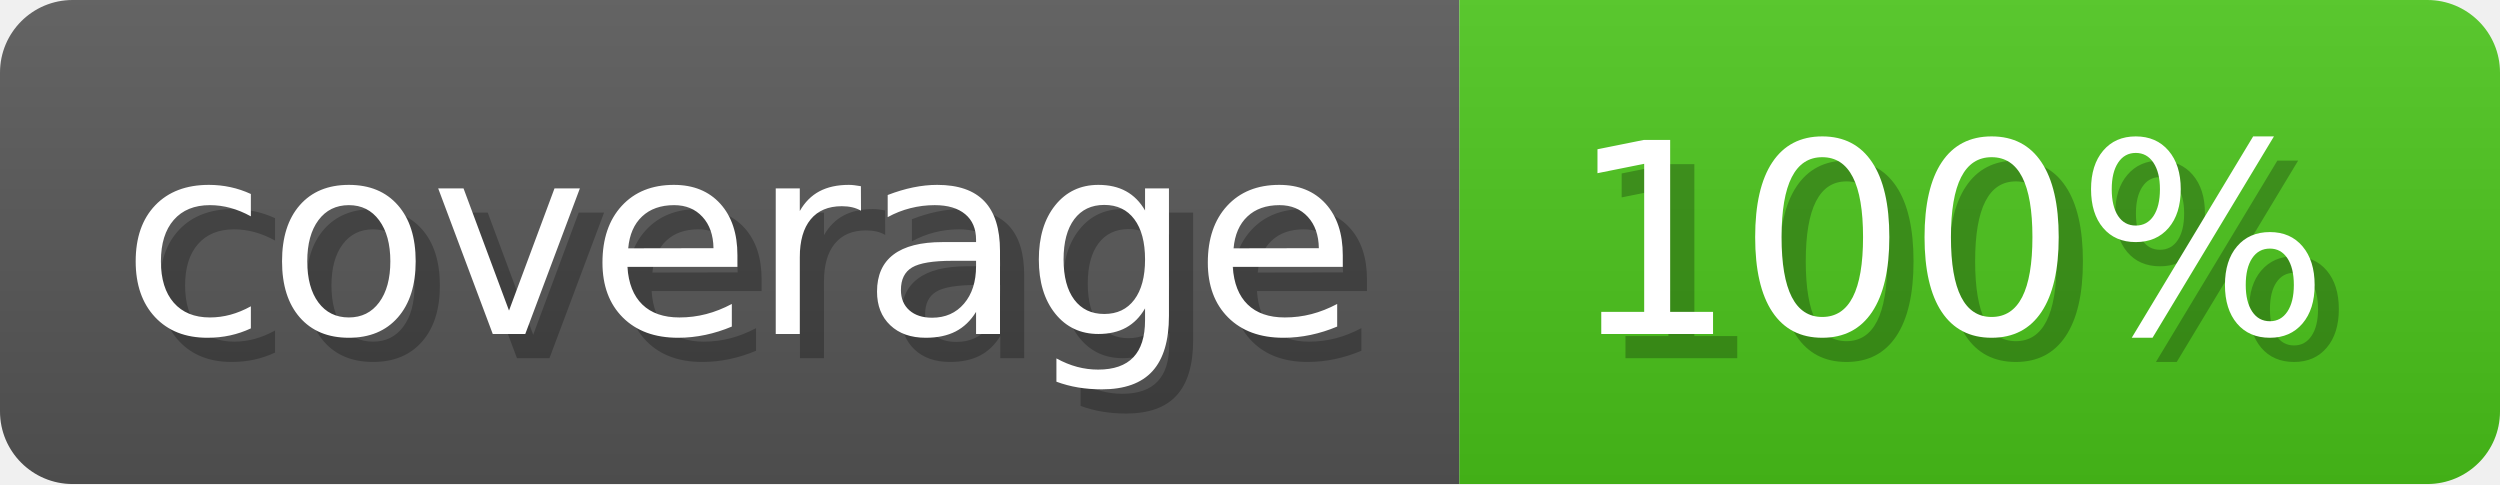
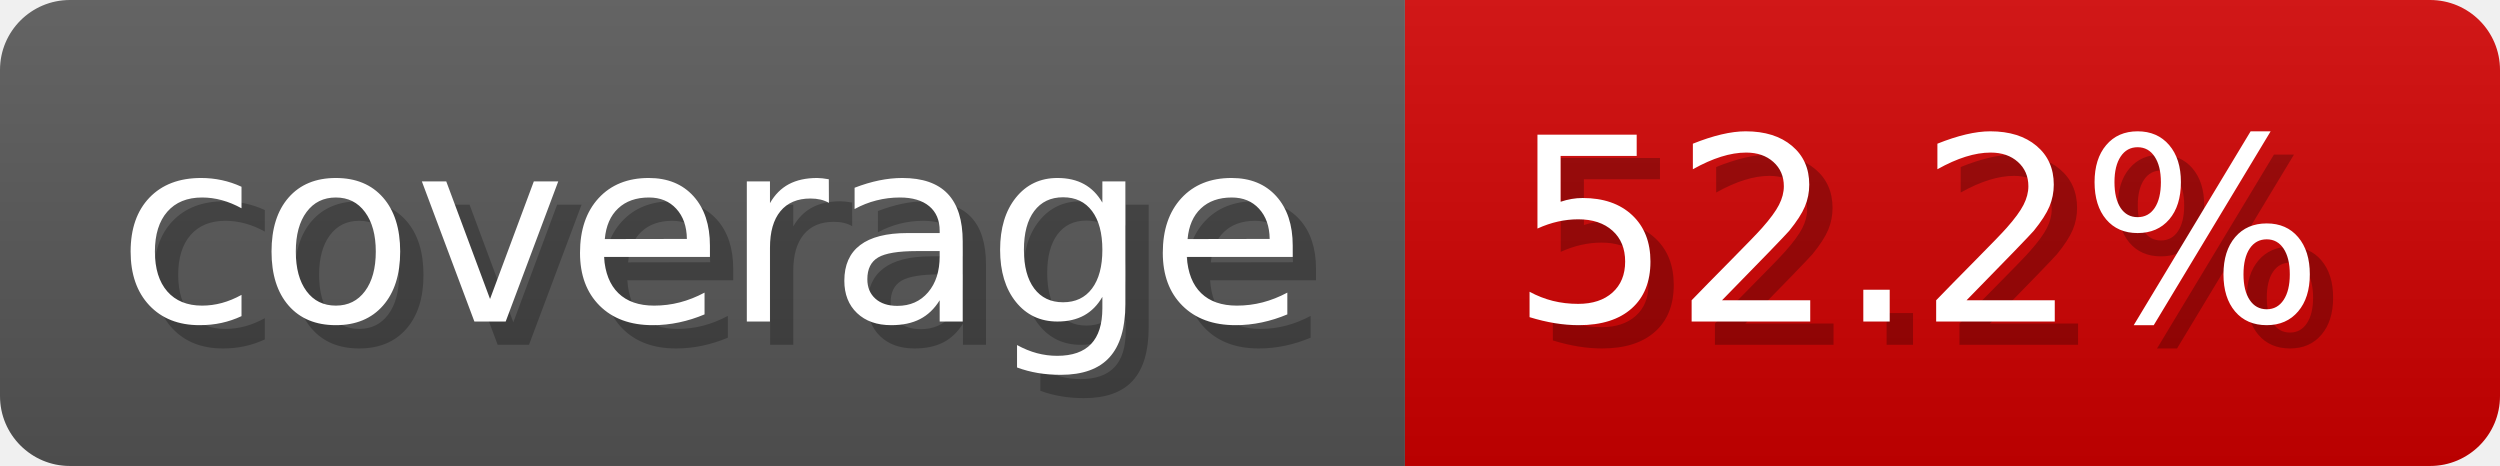
- <svg xmlns="http://www.w3.org/2000/svg" width="103.3" height="20" viewBox="0 0 1033 200" role="img" aria-label="coverage: 100%">
-   <linearGradient id="toKgu" x2="0" y2="100%">
+ <svg xmlns="http://www.w3.org/2000/svg" width="107.3" height="20" viewBox="0 0 1073 200" role="img" aria-label="coverage: 52.2%">
+   <linearGradient id="AkoiQ" x2="0" y2="100%">
    <stop offset="0" stop-opacity=".1" stop-color="#EEE" />
    <stop offset="1" stop-opacity=".1" />
  </linearGradient>
-   <mask id="gMdfx">
-     <rect width="1033" height="200" rx="30" fill="#FFF" />
+   <mask id="xpZAp">
+     <rect width="1073" height="200" rx="30" fill="#FFF" />
  </mask>
-   <g mask="url(#gMdfx)">
+   <g mask="url(#xpZAp)">
    <rect width="603" height="200" fill="#555" />
-     <rect width="430" height="200" fill="#49c31a" x="603" />
-     <rect width="1033" height="200" fill="url(#toKgu)" />
+     <rect width="470" height="200" fill="#ce0000" x="603" />
+     <rect width="1073" height="200" fill="url(#AkoiQ)" />
  </g>
  <g aria-hidden="true" fill="#fff" text-anchor="start" font-family="Verdana,DejaVu Sans,sans-serif" font-size="110">
    <text x="60" y="148" textLength="503" fill="#000" opacity="0.25">coverage</text>
    <text x="50" y="138" textLength="503">coverage</text>
-     <text x="658" y="148" textLength="330" fill="#000" opacity="0.25">100%</text>
-     <text x="648" y="138" textLength="330">100%</text>
+     <text x="658" y="148" textLength="370" fill="#000" opacity="0.25">52.2%</text>
+     <text x="648" y="138" textLength="370">52.2%</text>
  </g>
</svg>
